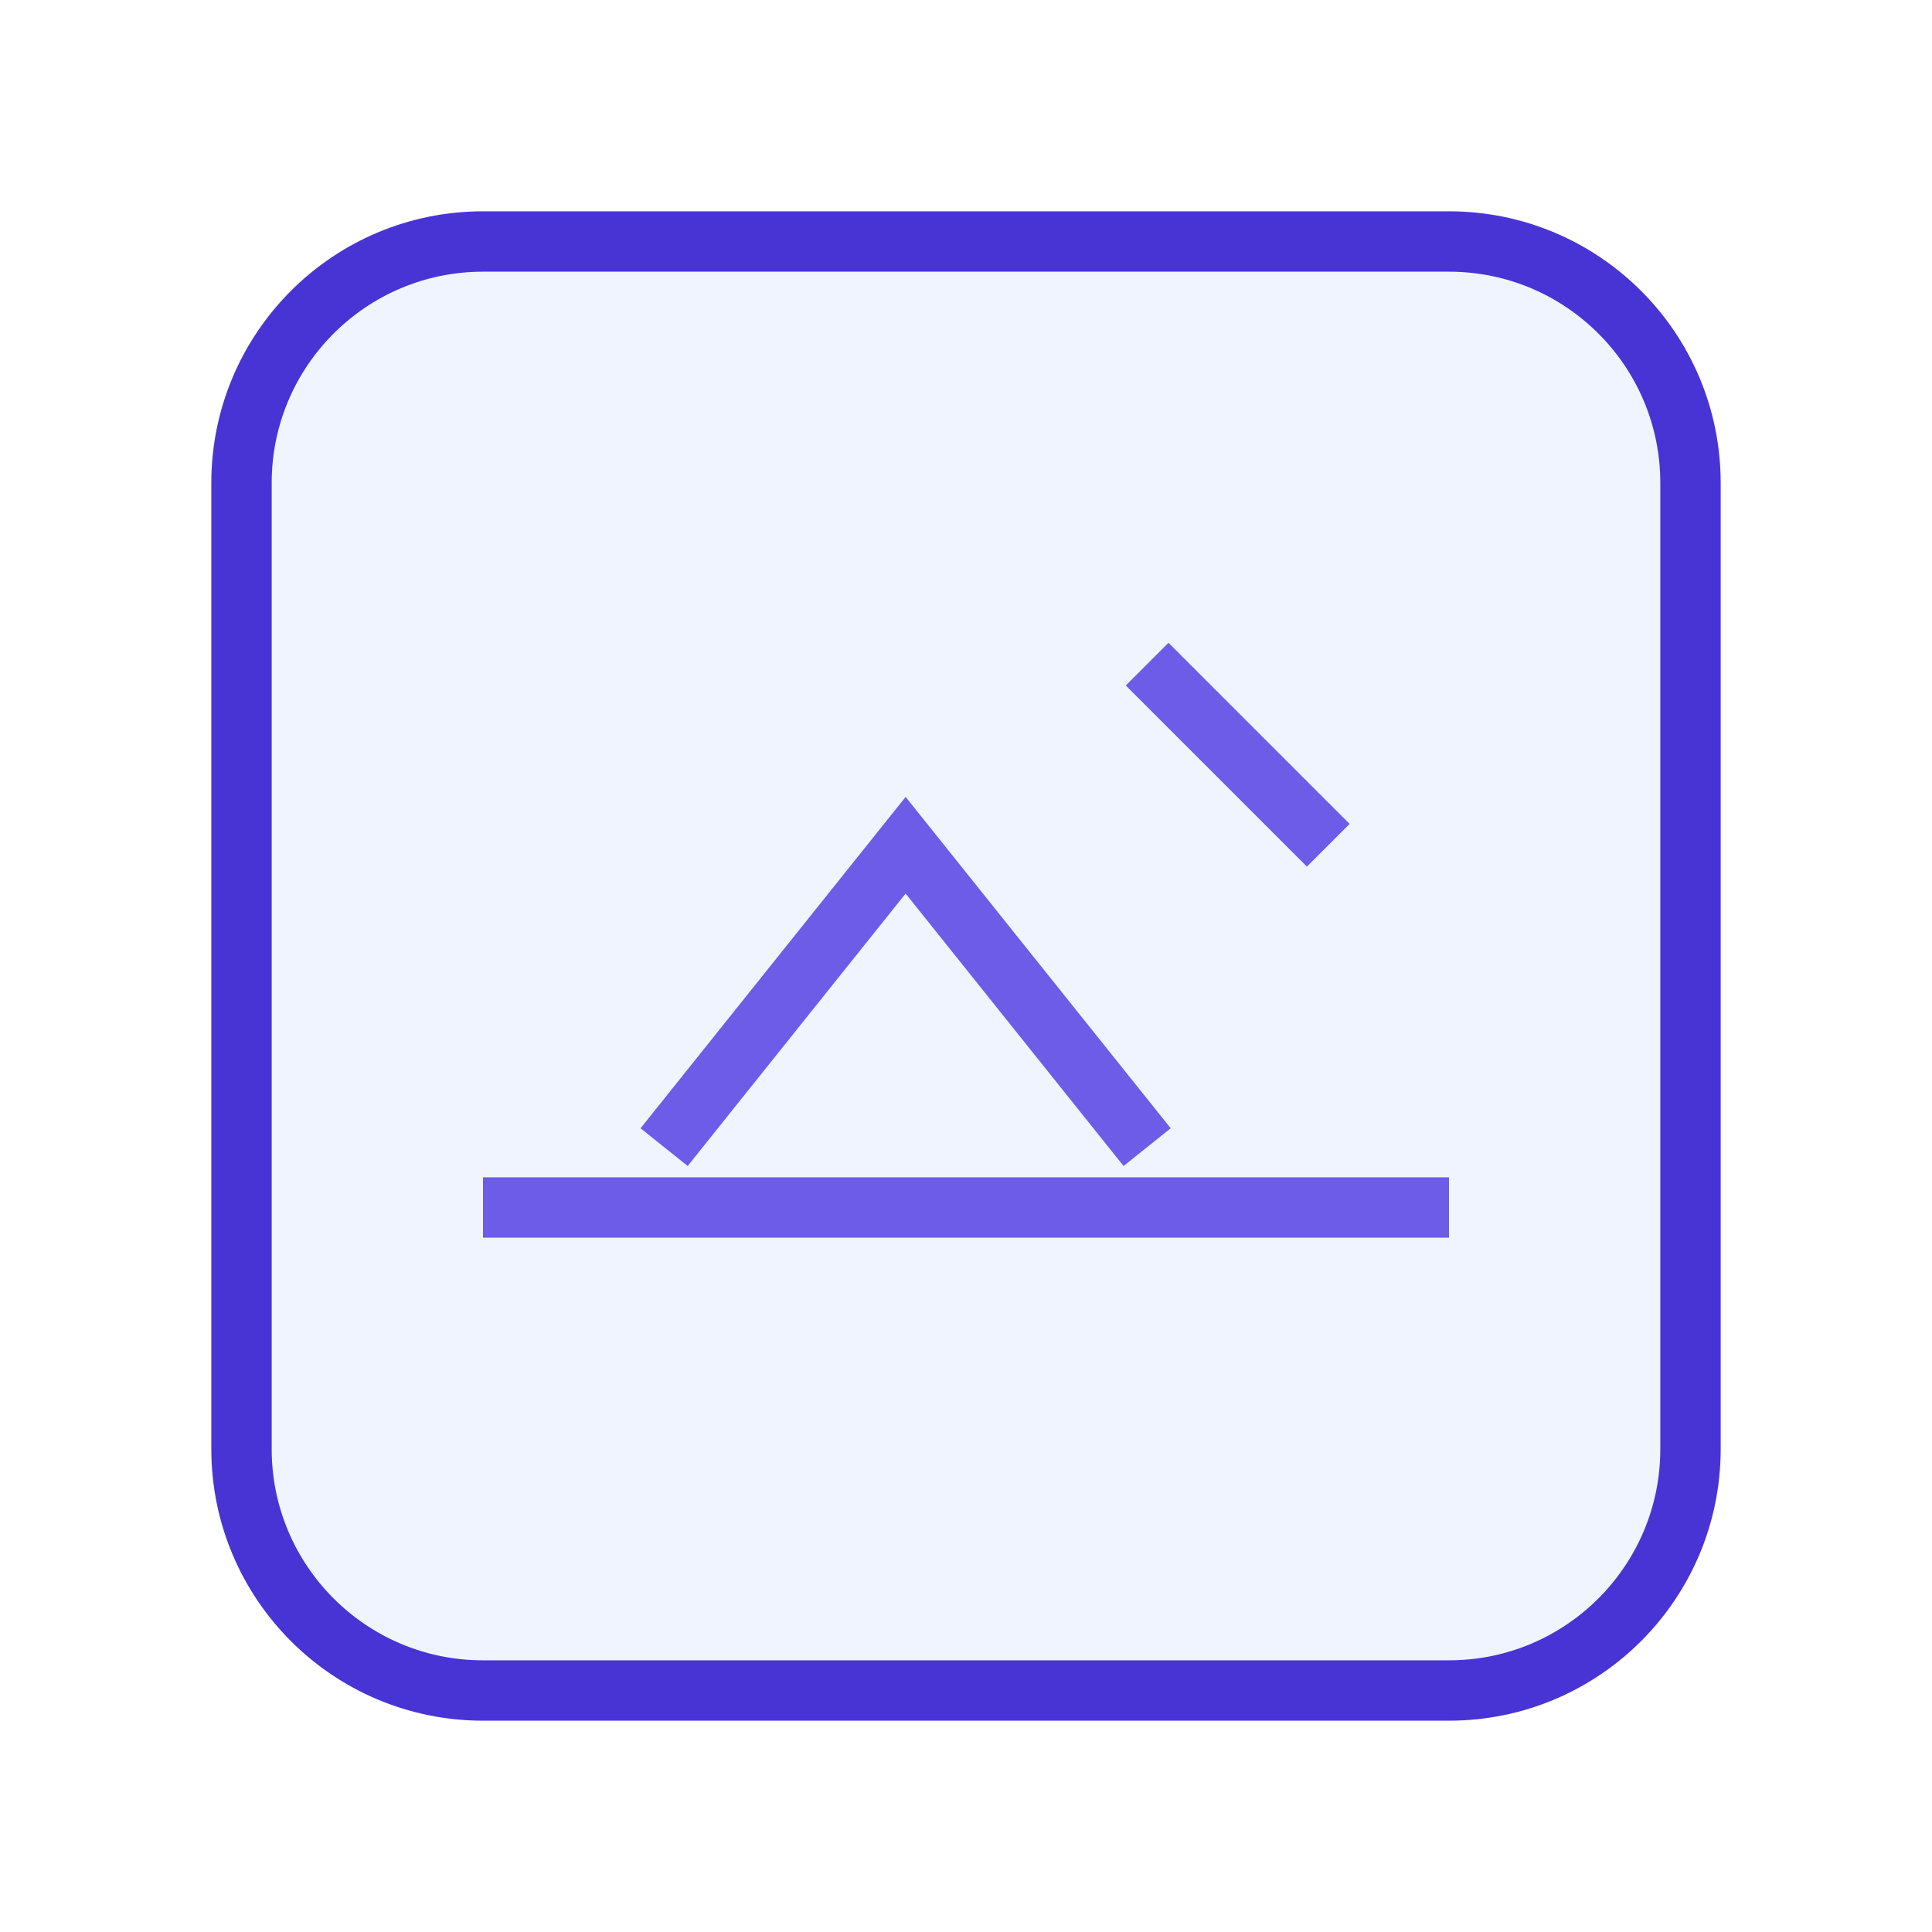
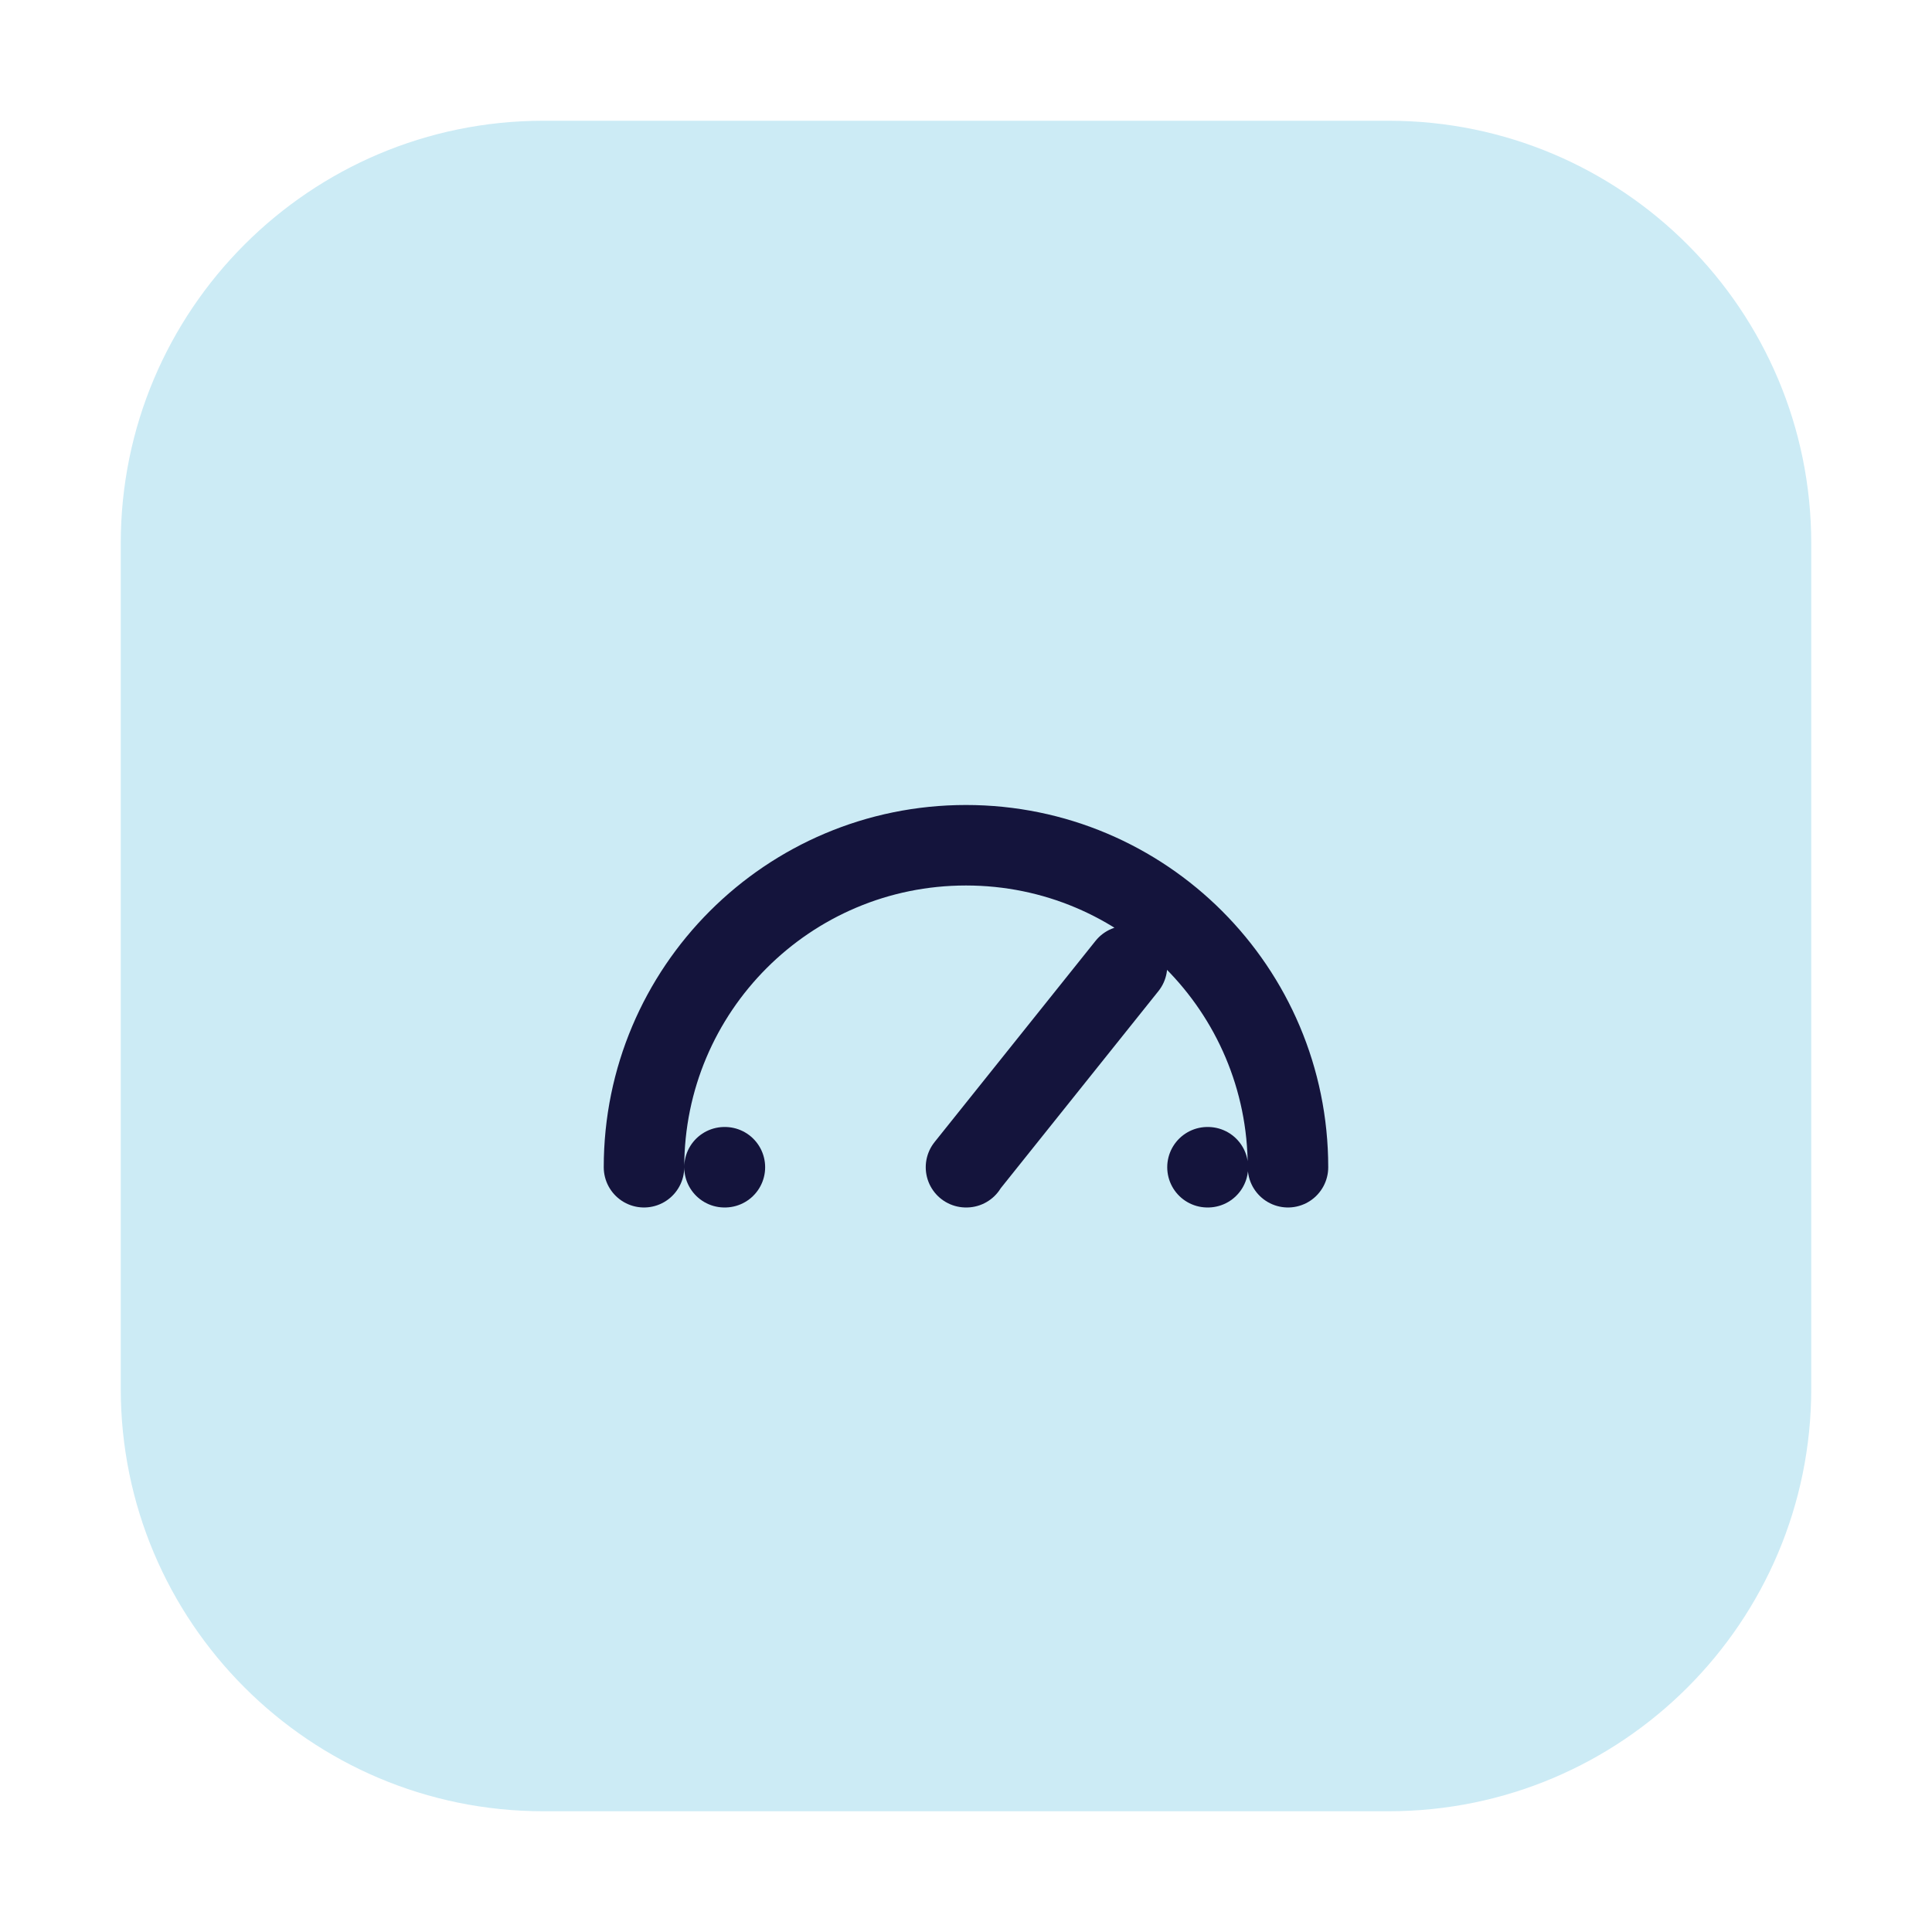
- <svg xmlns="http://www.w3.org/2000/svg" width="60" height="60" viewBox="0 0 64 64">
-   <rect x="8" y="8" width="48" height="48" rx="8" fill="#F0F4FF" stroke="#4834D4" stroke-width="2" />
-   <path d="M16 40h32" stroke="#6C5CE7" stroke-width="2" />
-   <path d="M22 38l8-10 8 10" stroke="#6C5CE7" stroke-width="2" fill="none" />
-   <path d="M38 22l6 6" stroke="#6C5CE7" stroke-width="2" />
+ <svg xmlns="http://www.w3.org/2000/svg" width="64" height="64" viewBox="0 0 64 64">
+   <rect x="4" y="4" width="56" height="56" rx="14" fill="#CCEBF5" />
+   <g transform="translate(16 16) scale(1.3333)">
+     <path d="M4 17a8 8 0 1 1 16 0M12 17l4-5M12 17h.01M6 17h.01M18 17h.01" fill="none" stroke="#14143C" stroke-width="2" stroke-linecap="round" stroke-linejoin="round" />
+   </g>
</svg>
